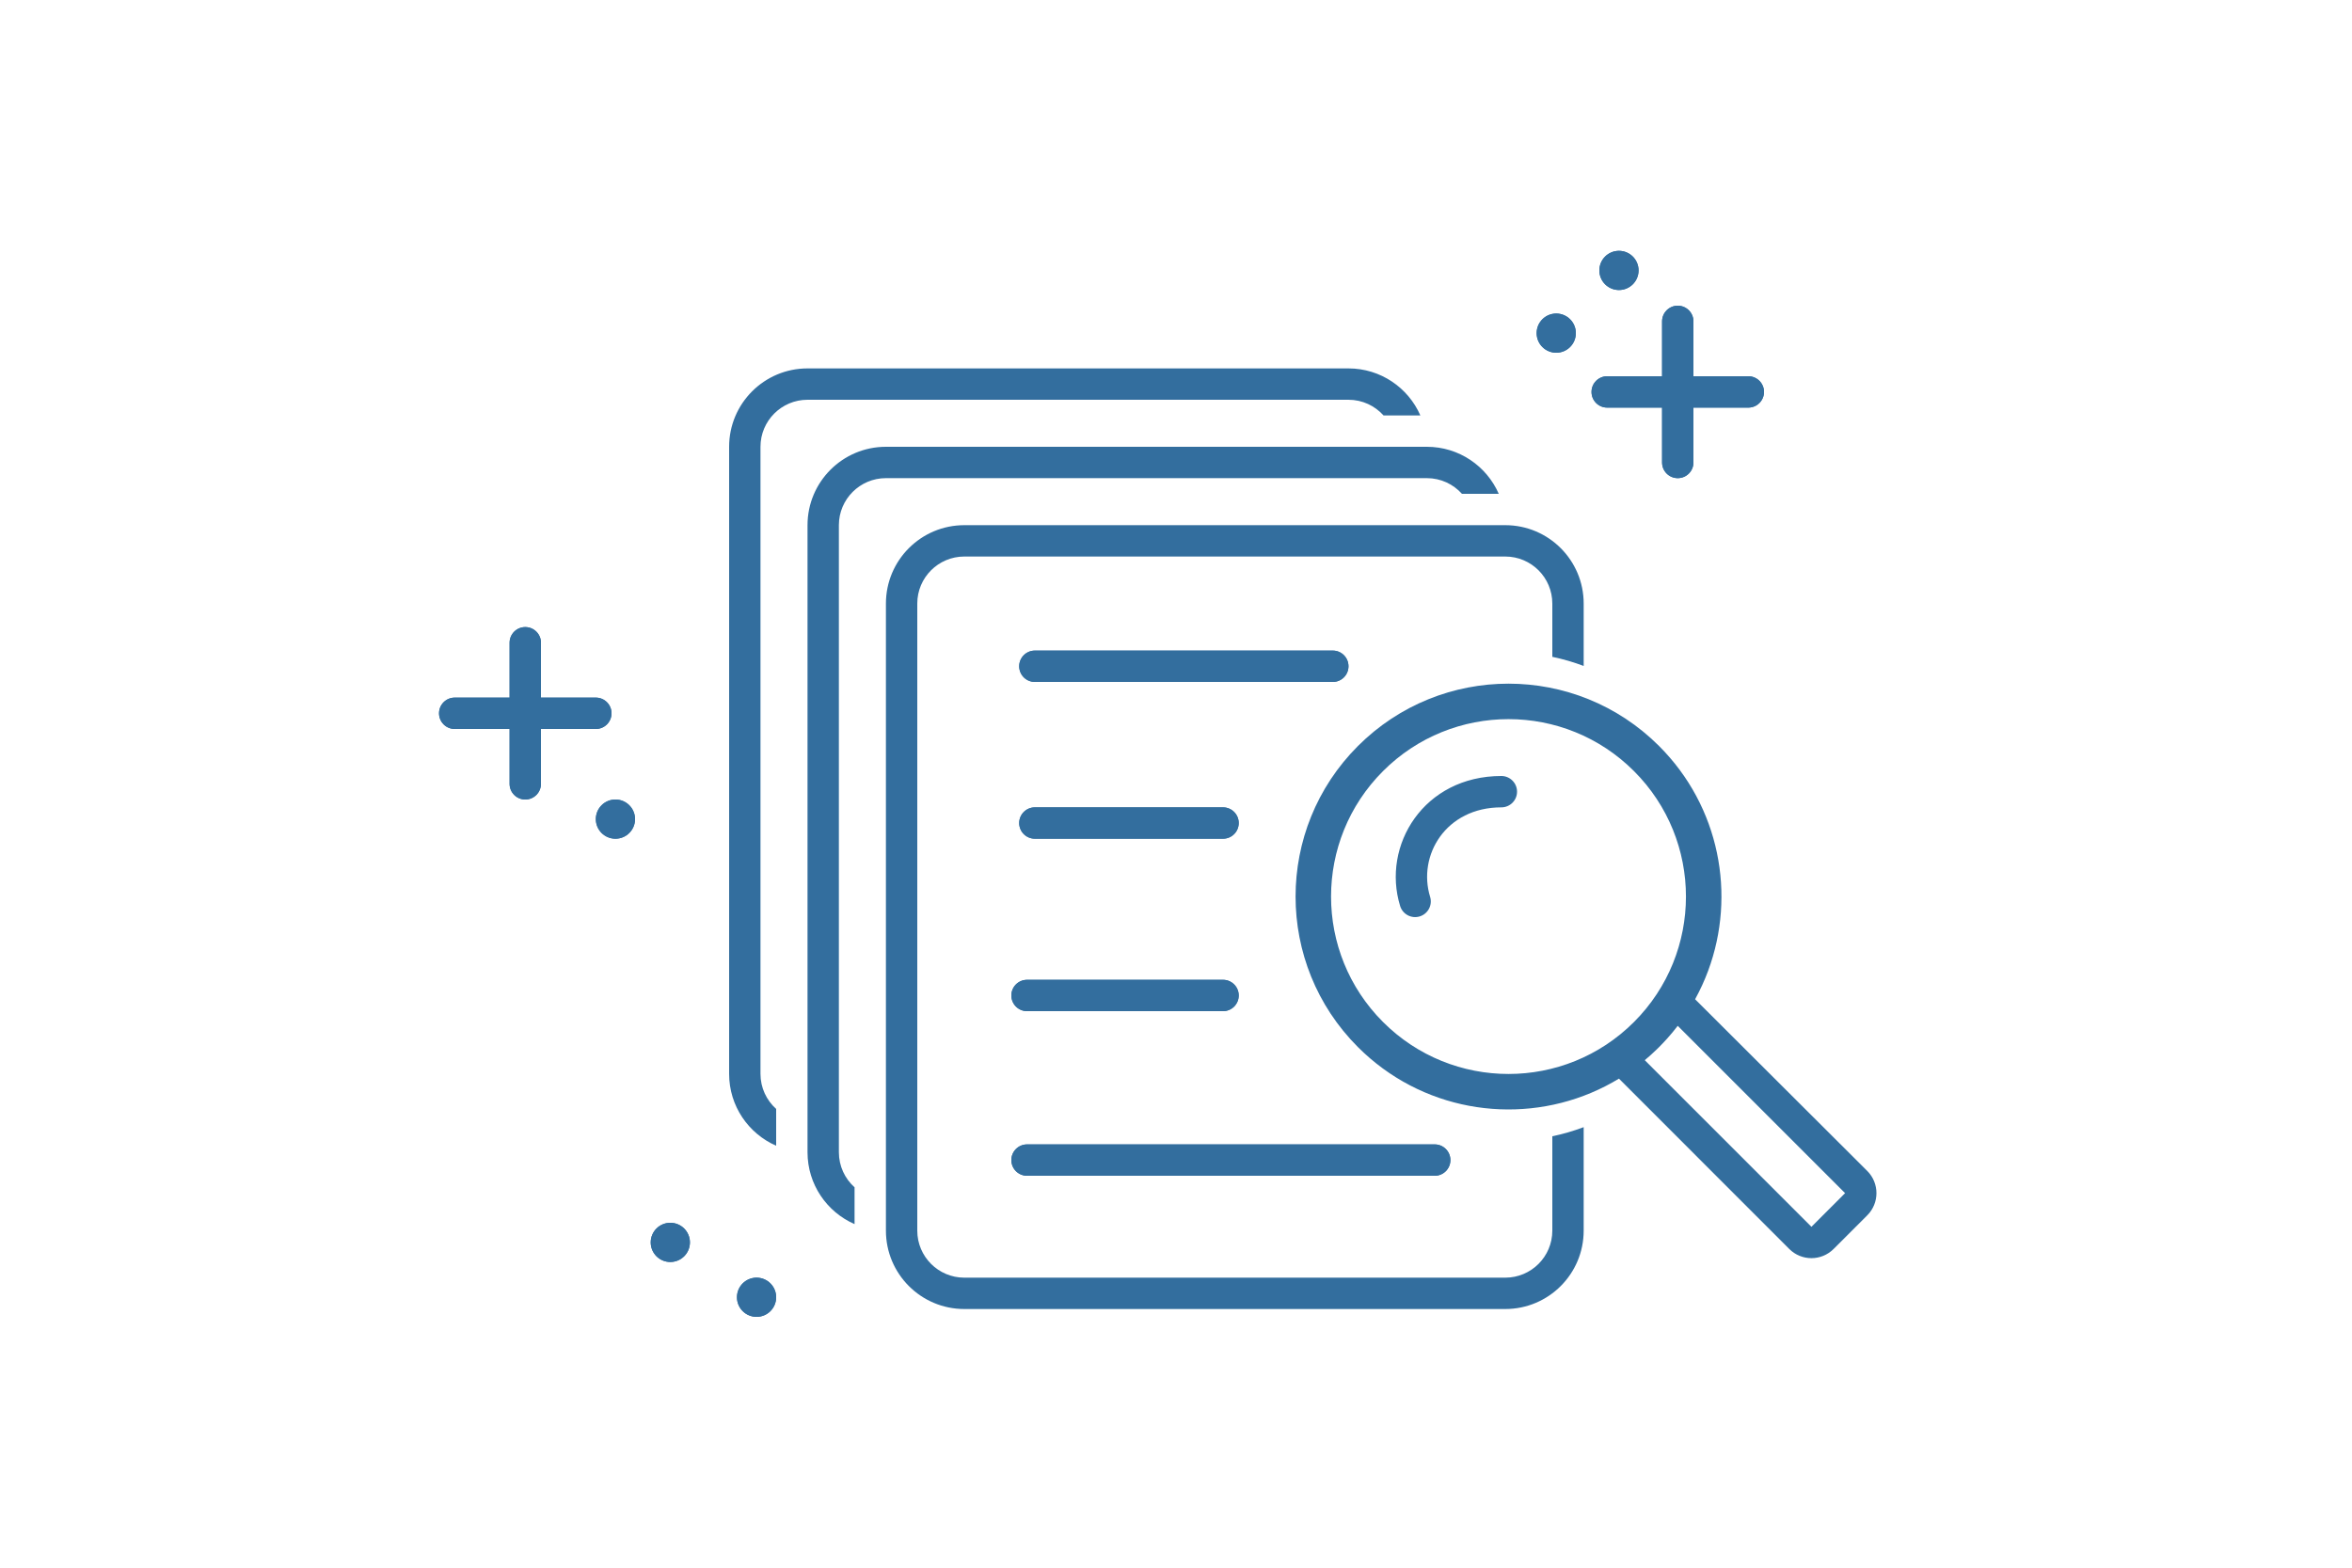
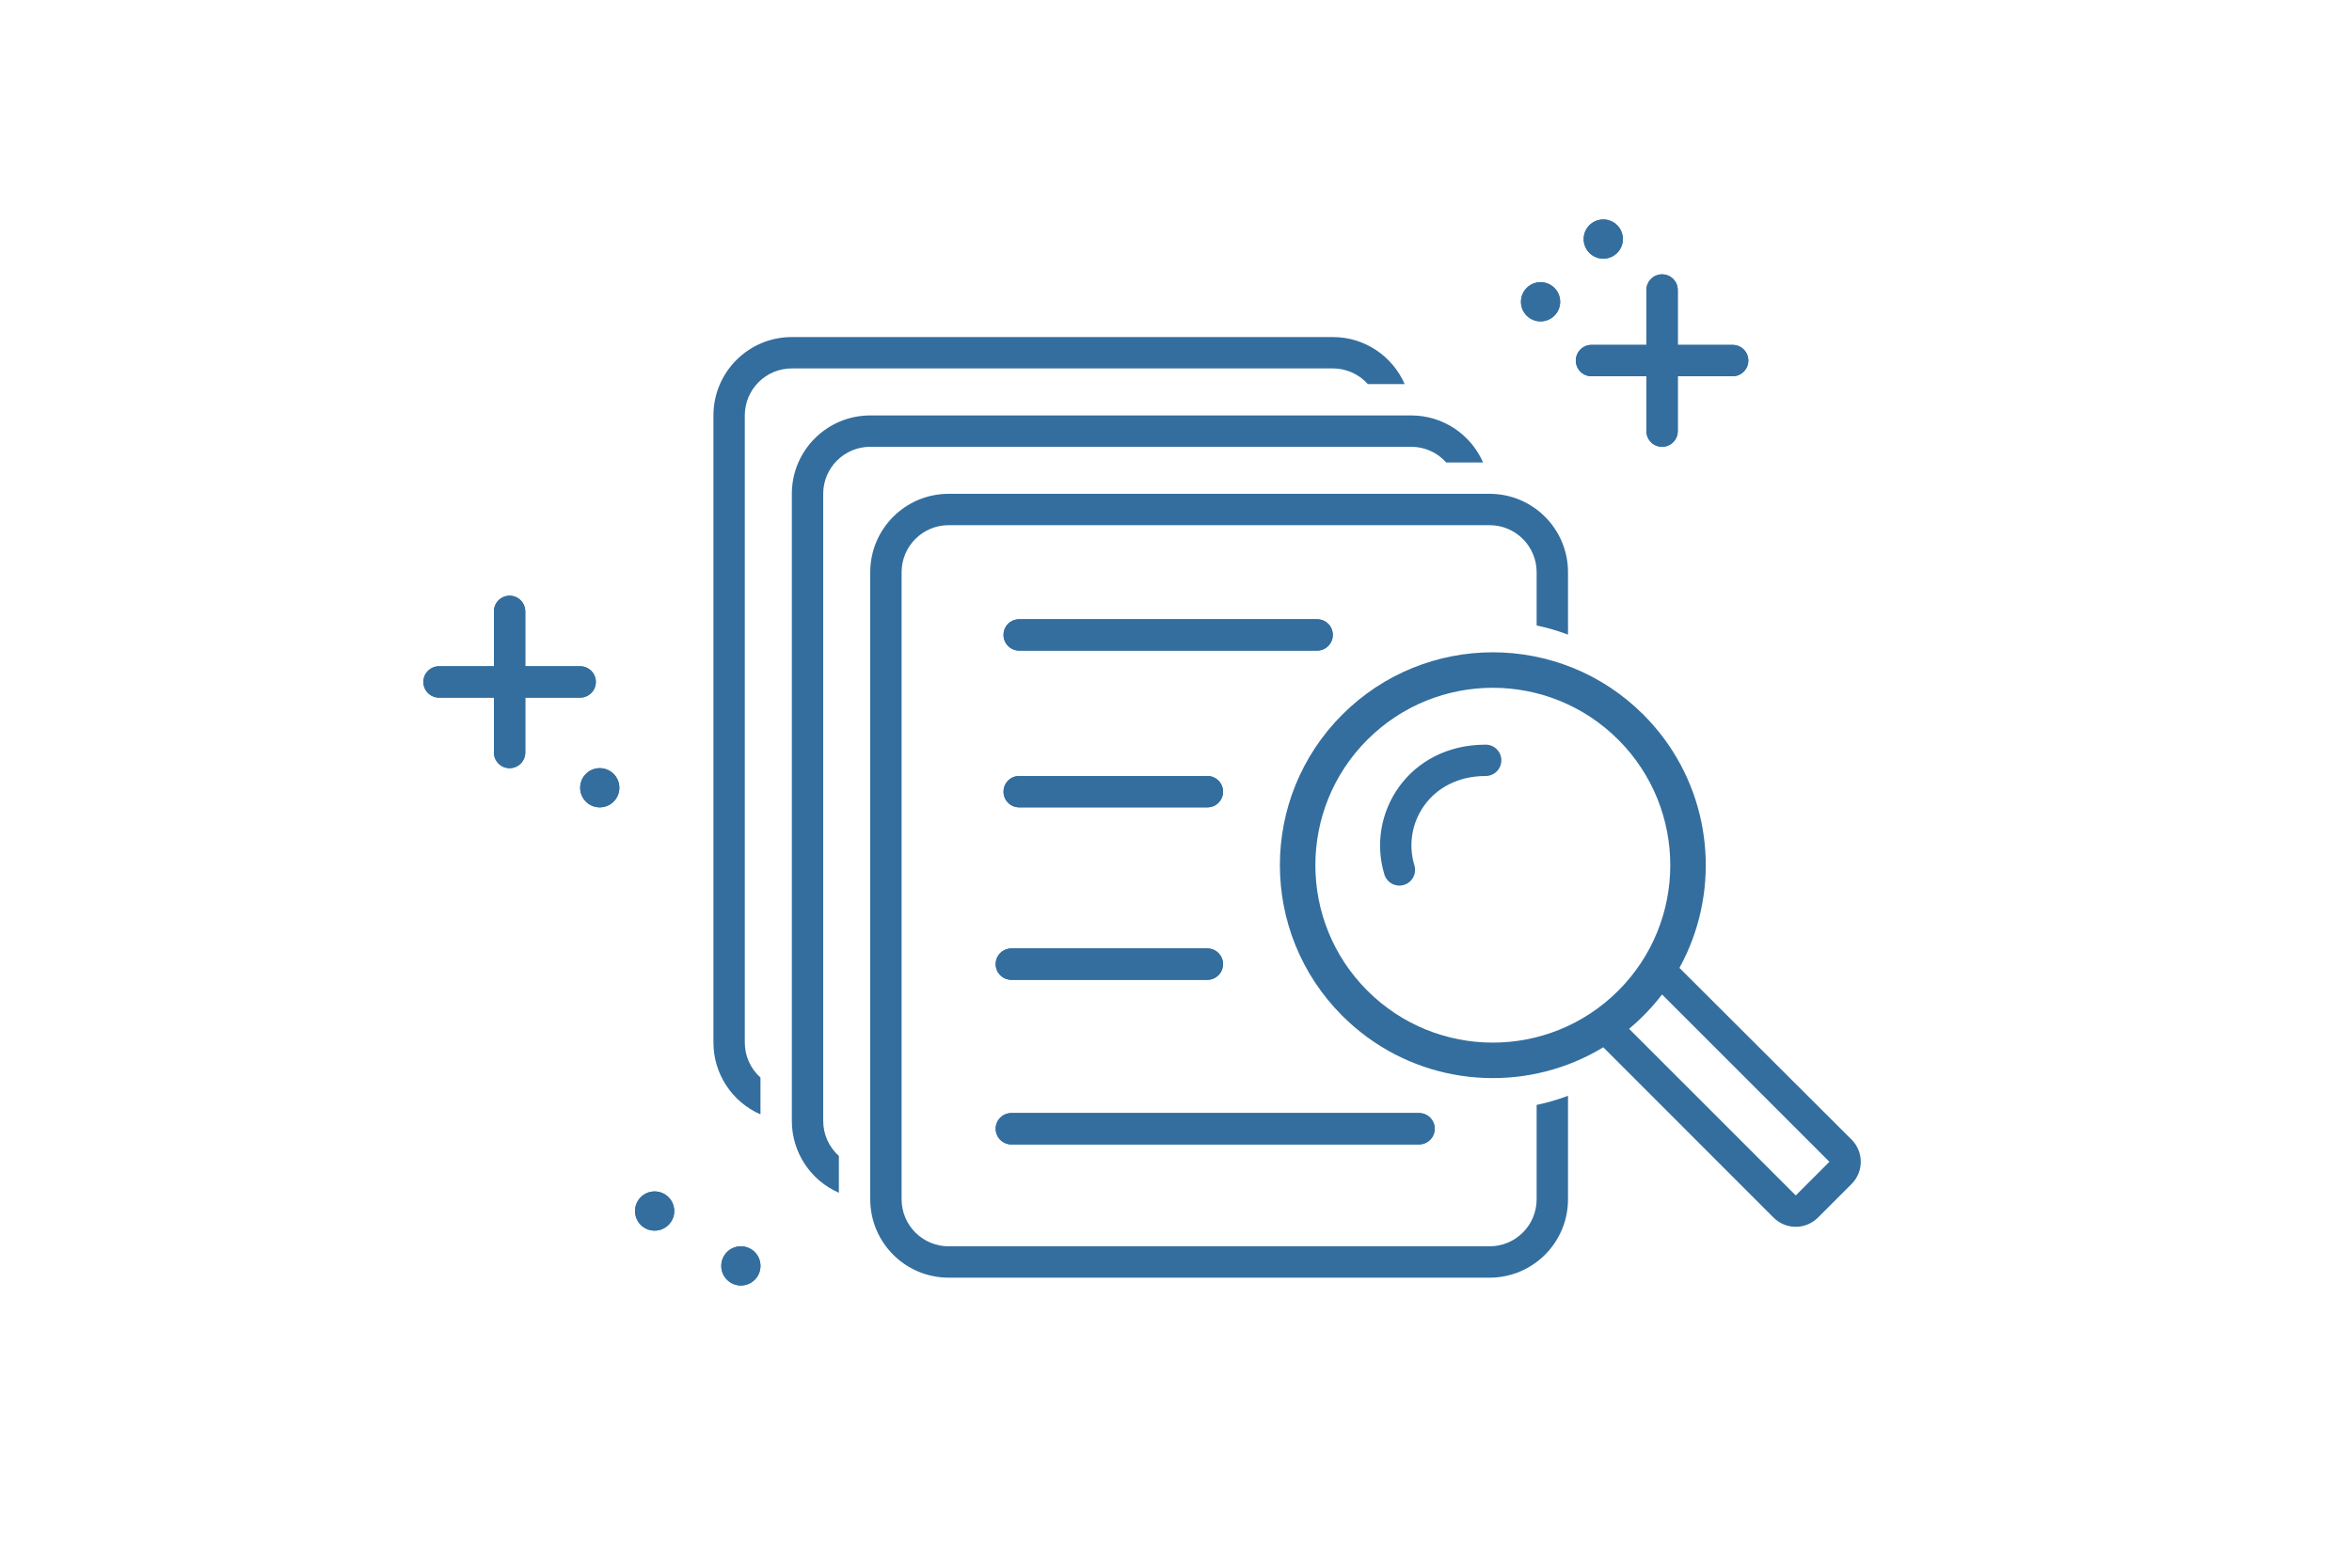
- <svg xmlns="http://www.w3.org/2000/svg" width="300" height="200" viewBox="0 0 300 200" fill="none">
-   <path d="M216 41C216 39.895 215.105 39 214 39C212.895 39 212 39.895 212 41V48H205C203.895 48 203 48.895 203 50C203 51.105 203.895 52 205 52H212V59C212 60.105 212.895 61 214 61C215.105 61 216 60.105 216 59V52H223C224.105 52 225 51.105 225 50C225 48.895 224.105 48 223 48H216V41Z" fill="#336E9E" />
-   <path d="M69 82C69 80.895 68.105 80 67 80C65.895 80 65 80.895 65 82V89H58C56.895 89 56 89.895 56 91C56 92.105 56.895 93 58 93H65V100C65 101.105 65.895 102 67 102C68.105 102 69 101.105 69 100V93H76C77.105 93 78 92.105 78 91C78 89.895 77.105 89 76 89H69V82Z" fill="#336E9E" />
-   <circle cx="206.5" cy="34.5" r="2.5" fill="#336E9E" />
-   <circle cx="198.5" cy="42.5" r="2.5" fill="#336E9E" />
-   <circle cx="78.5" cy="104.5" r="2.5" fill="#336E9E" />
-   <circle cx="96.5" cy="165.5" r="2.5" fill="#336E9E" />
-   <circle cx="85.5" cy="158.5" r="2.5" fill="#336E9E" />
-   <rect x="158" y="103" width="4" height="28" rx="2" transform="rotate(90 158 103)" fill="#336E9E" />
-   <rect x="158" y="125" width="4" height="29" rx="2" transform="rotate(90 158 125)" fill="#336E9E" />
-   <rect x="172" y="83" width="4" height="42" rx="2" transform="rotate(90 172 83)" fill="#336E9E" />
-   <rect x="185" y="146" width="4" height="56" rx="2" transform="rotate(90 185 146)" fill="#336E9E" />
-   <path d="M113 57H182C186.101 57 189.625 59.468 191.168 63H186.472C185.374 61.773 183.777 61 182 61H113C109.686 61 107 63.686 107 67V147C107 148.777 107.773 150.374 109 151.472V156.168C105.468 154.625 103 151.101 103 147V67C103 61.477 107.477 57 113 57Z" fill="#336E9E" />
-   <path fill-rule="evenodd" clip-rule="evenodd" d="M103 47H172C176.101 47 179.625 49.468 181.168 53H176.472C175.374 51.773 173.777 51 172 51H103C99.686 51 97 53.686 97 57V137C97 138.777 97.772 140.374 99 141.472V146.168C95.468 144.625 93 141.101 93 137V57C93 51.477 97.477 47 103 47Z" fill="#336E9E" />
-   <circle cx="78.5" cy="104.5" r="2.5" fill="#336E9E" />
-   <path d="M209 34.5C209 35.881 207.881 37 206.5 37C205.119 37 204 35.881 204 34.5C204 33.119 205.119 32 206.5 32C207.881 32 209 33.119 209 34.5Z" fill="#336E9E" />
-   <path d="M216 41C216 39.895 215.105 39 214 39C212.895 39 212 39.895 212 41V48H205C203.895 48 203 48.895 203 50C203 51.105 203.895 52 205 52H212V59C212 60.105 212.895 61 214 61C215.105 61 216 60.105 216 59V52H223C224.105 52 225 51.105 225 50C225 48.895 224.105 48 223 48H216V41Z" fill="#336E9E" />
-   <path d="M67 80C68.105 80 69 80.895 69 82V89H76C77.105 89 78 89.895 78 91C78 92.105 77.105 93 76 93H69V100C69 101.105 68.105 102 67 102C65.895 102 65 101.105 65 100V93H58C56.895 93 56 92.105 56 91C56 89.895 56.895 89 58 89H65V82C65 80.895 65.895 80 67 80Z" fill="#336E9E" />
-   <path d="M198.5 45C199.881 45 201 43.881 201 42.5C201 41.119 199.881 40 198.5 40C197.119 40 196 41.119 196 42.5C196 43.881 197.119 45 198.5 45Z" fill="#336E9E" />
-   <path d="M99 165.5C99 166.881 97.881 168 96.5 168C95.119 168 94 166.881 94 165.5C94 164.119 95.119 163 96.5 163C97.881 163 99 164.119 99 165.5Z" fill="#336E9E" />
-   <path d="M85.5 161C86.881 161 88 159.881 88 158.5C88 157.119 86.881 156 85.5 156C84.119 156 83 157.119 83 158.5C83 159.881 84.119 161 85.5 161Z" fill="#336E9E" />
-   <path fill-rule="evenodd" clip-rule="evenodd" d="M209.792 135.253C209.794 135.252 209.796 135.25 209.798 135.249C210.323 134.81 210.835 134.349 211.334 133.864C211.429 133.772 211.523 133.679 211.617 133.585C211.98 133.222 212.331 132.851 212.669 132.473C213.127 131.961 213.563 131.436 213.975 130.899C213.982 130.889 213.99 130.88 213.997 130.871L235.343 152.217L231.05 156.511L209.792 135.253ZM238.172 149.388C239.734 150.951 239.734 153.483 238.172 155.045L233.878 159.339C233.876 159.341 233.875 159.342 233.873 159.344C232.312 160.9 229.785 160.9 228.224 159.342C228.223 159.341 228.222 159.34 228.221 159.339L206.501 137.608C206.498 137.609 206.496 137.61 206.494 137.612C205.347 138.308 204.16 138.912 202.942 139.423C202.938 139.425 202.934 139.427 202.93 139.429C193.06 143.569 181.242 141.621 173.206 133.585C162.599 122.978 162.599 105.781 173.206 95.174C183.813 84.567 201.01 84.567 211.617 95.174C219.364 102.92 221.453 114.181 217.885 123.823C217.881 123.833 217.878 123.843 217.874 123.852C217.418 125.08 216.87 126.282 216.23 127.447C216.224 127.458 216.218 127.469 216.212 127.48L238.172 149.388ZM176.407 130.384C185.246 139.223 199.577 139.223 208.416 130.384C217.255 121.545 217.255 107.214 208.416 98.374C199.577 89.535 185.246 89.535 176.407 98.374C167.567 107.214 167.567 121.545 176.407 130.384Z" fill="#336E9E" />
-   <path d="M192 67H123C117.477 67 113 71.477 113 77V157C113 162.523 117.477 167 123 167H192C197.523 167 202 162.523 202 157V143.799C200.693 144.291 199.355 144.679 198 144.962V157C198 160.314 195.314 163 192 163H123C119.686 163 117 160.314 117 157V77C117 73.686 119.686 71 123 71H192C195.314 71 198 73.686 198 77V83.796C199.355 84.08 200.693 84.468 202 84.96V77C202 71.477 197.523 67 192 67Z" fill="#336E9E" />
-   <rect x="158" y="103" width="4" height="28" rx="2" transform="rotate(90 158 103)" fill="#336E9E" />
-   <rect x="158" y="125" width="4" height="29" rx="2" transform="rotate(90 158 125)" fill="#336E9E" />
-   <rect x="172" y="83" width="4" height="42" rx="2" transform="rotate(90 172 83)" fill="#336E9E" />
-   <rect x="185" y="146" width="4" height="56" rx="2" transform="rotate(90 185 146)" fill="#336E9E" />
-   <path fill-rule="evenodd" clip-rule="evenodd" d="M191.5 103C184.397 103 180.792 109.148 182.412 114.412C182.737 115.468 182.144 116.587 181.088 116.912C180.033 117.236 178.914 116.644 178.589 115.588C176.208 107.852 181.603 99 191.5 99C192.605 99 193.5 99.895 193.5 101C193.5 102.105 192.605 103 191.5 103Z" fill="#336E9E" />
+ <svg xmlns="http://www.w3.org/2000/svg" width="300" height="200" fill="none">
+   <g fill="#336e9e" transform="translate(-2)">
+     <path d="M216 37a2 2 0 1 0-4 0v7h-7a2 2 0 1 0 0 4h7v7a2 2 0 1 0 4 0v-7h7a2 2 0 1 0 0-4h-7zM69 78a2 2 0 1 0-4 0v7h-7a2 2 0 1 0 0 4h7v7a2 2 0 1 0 4 0v-7h7a2 2 0 1 0 0-4h-7z" />
+     <circle cx="206.5" cy="30.5" r="2.5" />
+     <circle cx="198.5" cy="38.5" r="2.5" />
+     <circle cx="78.5" cy="100.5" r="2.5" />
+     <circle cx="96.5" cy="161.5" r="2.5" />
+     <circle cx="85.5" cy="154.5" r="2.5" />
+     <rect width="4" height="28" x="99" y="-158" rx="2" ry="2" transform="rotate(90)" />
+     <rect width="4" height="29" x="121" y="-158" rx="2" ry="2" transform="rotate(90)" />
+     <rect width="4" height="42" x="79" y="-172" rx="2" ry="2" transform="rotate(90)" />
+     <rect width="4" height="56" x="142" y="-185" rx="2" ry="2" transform="rotate(90)" />
+     <path d="M113 53h69c4.101 0 7.625 2.468 9.168 6h-4.696A5.984 5.984 0 0 0 182 57h-69a6 6 0 0 0-6 6v80c0 1.777.773 3.374 2 4.472v4.696a10.002 10.002 0 0 1-6-9.168V63c0-5.523 4.477-10 10-10z" />
+     <path fill-rule="evenodd" d="M103 43h69c4.101 0 7.625 2.468 9.168 6h-4.696A5.984 5.984 0 0 0 172 47h-69a6 6 0 0 0-6 6v80c0 1.777.772 3.374 2 4.472v4.696A10.002 10.002 0 0 1 93 133V53c0-5.523 4.477-10 10-10z" clip-rule="evenodd" />
+     <circle cx="78.5" cy="100.5" r="2.5" />
+     <path d="M209 30.5a2.5 2.5 0 1 1-5 0 2.5 2.5 0 0 1 5 0zM216 37a2 2 0 1 0-4 0v7h-7a2 2 0 1 0 0 4h7v7a2 2 0 1 0 4 0v-7h7a2 2 0 1 0 0-4h-7zM67 76a2 2 0 0 1 2 2v7h7a2 2 0 1 1 0 4h-7v7a2 2 0 1 1-4 0v-7h-7a2 2 0 1 1 0-4h7v-7a2 2 0 0 1 2-2zM198.5 41a2.5 2.5 0 1 0 0-5 2.5 2.5 0 0 0 0 5zM99 161.5a2.5 2.5 0 1 1-5 0 2.5 2.5 0 0 1 5 0zM85.5 157a2.5 2.5 0 1 0 0-5 2.5 2.5 0 0 0 0 5z" />
+     <path fill-rule="evenodd" d="m209.792 131.253.006-.004a27.656 27.656 0 0 0 4.177-4.35l.022-.028 21.346 21.346-4.293 4.294zm28.38 14.135a4 4 0 0 1 0 5.657l-4.294 4.294-.005.005a4 4 0 0 1-5.649-.002l-.003-.003-21.72-21.731a26.925 26.925 0 0 1-3.559 1.815l-.012.006c-9.87 4.14-21.688 2.192-29.724-5.844-10.607-10.607-10.607-27.804 0-38.411 10.607-10.607 27.804-10.607 38.411 0 7.747 7.746 9.836 19.007 6.268 28.649l-.011.029a26.95 26.95 0 0 1-1.644 3.595l-.018.033zm-61.765-19.004c8.839 8.839 23.17 8.839 32.009 0 8.839-8.839 8.839-23.17 0-32.01-8.839-8.839-23.17-8.839-32.009 0-8.84 8.84-8.84 23.171 0 32.01z" clip-rule="evenodd" />
+     <path d="M192 63h-69c-5.523 0-10 4.477-10 10v80c0 5.523 4.477 10 10 10h69c5.523 0 10-4.477 10-10v-13.201c-1.307.492-2.645.88-4 1.163V153a6 6 0 0 1-6 6h-69a6 6 0 0 1-6-6V73a6 6 0 0 1 6-6h69a6 6 0 0 1 6 6v6.796c1.355.284 2.693.672 4 1.164V73c0-5.523-4.477-10-10-10z" />
+     <rect width="4" height="28" x="99" y="-158" rx="2" ry="2" transform="rotate(90)" />
+     <rect width="4" height="29" x="121" y="-158" rx="2" ry="2" transform="rotate(90)" />
+     <rect width="4" height="42" x="79" y="-172" rx="2" ry="2" transform="rotate(90)" />
+     <rect width="4" height="56" x="142" y="-185" rx="2" ry="2" transform="rotate(90)" />
+     <path fill-rule="evenodd" d="M191.5 99c-7.103 0-10.708 6.148-9.088 11.412a2 2 0 0 1-3.823 1.176C176.208 103.852 181.603 95 191.5 95a2 2 0 1 1 0 4z" clip-rule="evenodd" />
+   </g>
</svg>
